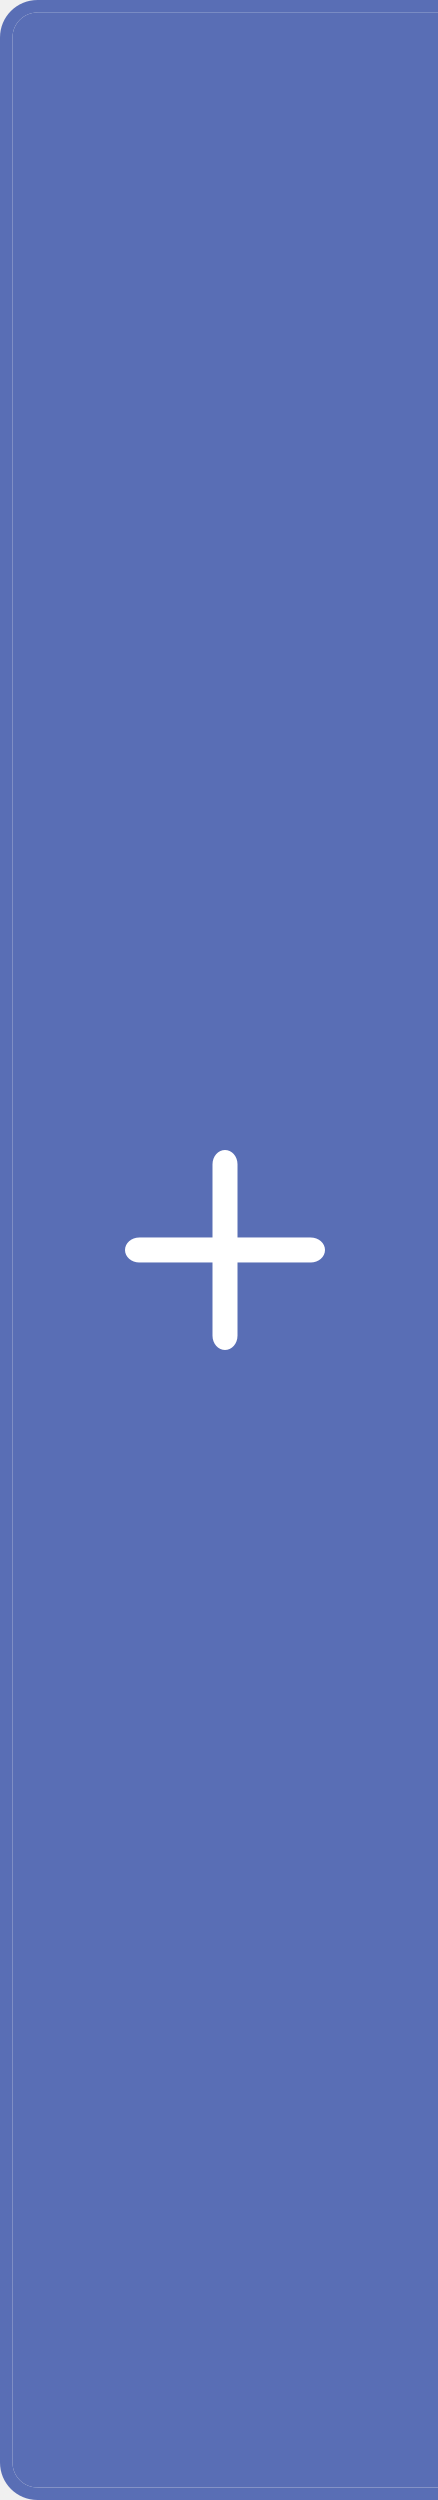
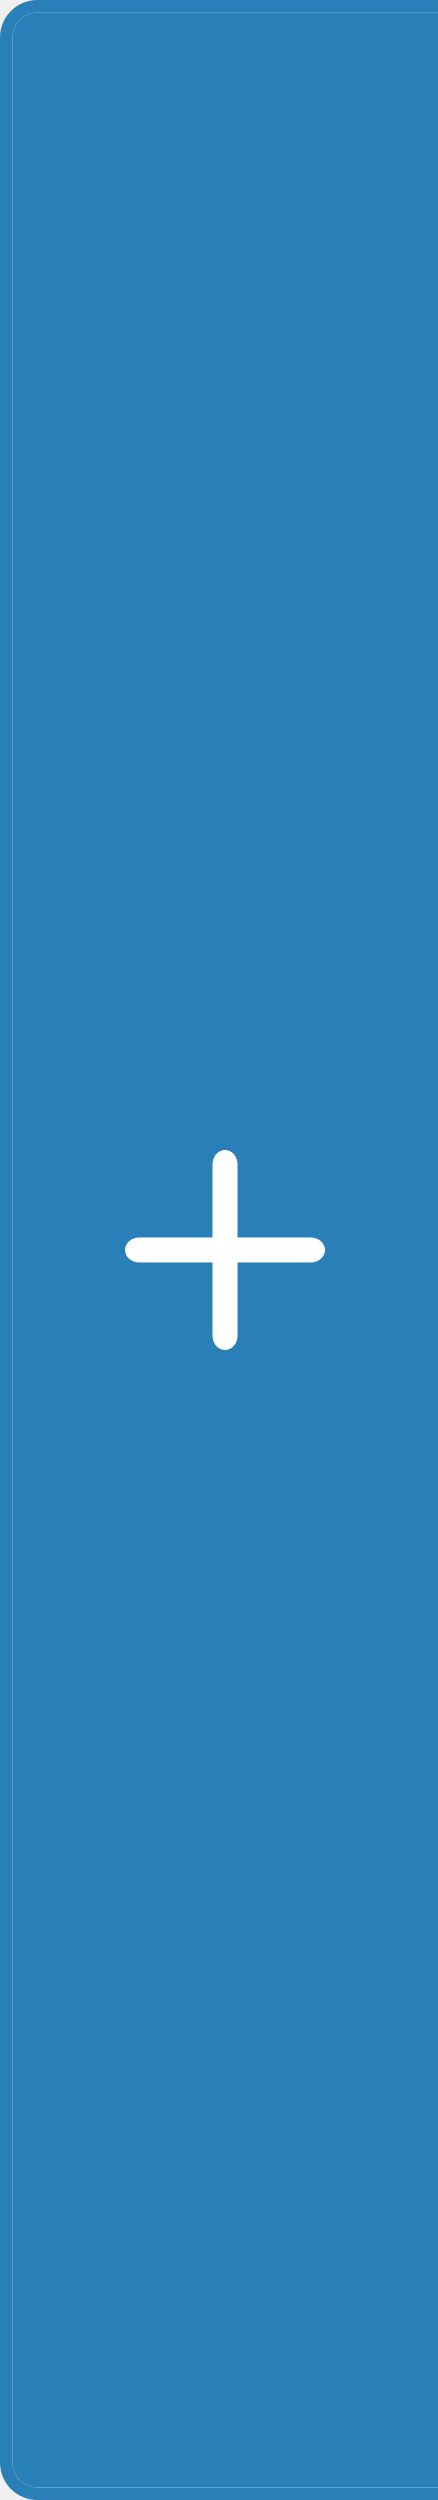
<svg xmlns="http://www.w3.org/2000/svg" width="35" height="200" id="svg2" version="1.1">
  <defs id="defs4" />
  <g id="layer1" transform="translate(0,-852.3622)">
-     <path style="opacity:1;fill:#596eb5;fill-opacity:1;stroke:#102b68;stroke-width:0;stroke-linecap:butt;stroke-linejoin:miter;stroke-miterlimit:4;stroke-opacity:1;stroke-dasharray:none;stroke-dashoffset:0" d="M 3 0 C 1.338 0 0 1.338 0 3 L 0 197 C 0 198.662 1.338 200 3 200 L 36 200 C 37.662 200 39 198.662 39 197 L 39 3 C 39 1.338 37.662 0 36 0 L 3 0 z M 3 1 L 36 1 C 37.108 1 38 1.892 38 3 L 38 197 C 38 198.108 37.108 199 36 199 L 3 199 C 1.892 199 1 198.108 1 197 L 1 3 C 1 1.892 1.892 1 3 1 z " transform="translate(0,852.3622)" id="rect3810" />
+     <path style="opacity:1;fill:#2980B9;fill-opacity:1;stroke:#102b68;stroke-width:0;stroke-linecap:butt;stroke-linejoin:miter;stroke-miterlimit:4;stroke-opacity:1;stroke-dasharray:none;stroke-dashoffset:0" d="M 3 0 C 1.338 0 0 1.338 0 3 L 0 197 C 0 198.662 1.338 200 3 200 L 36 200 C 37.662 200 39 198.662 39 197 L 39 3 C 39 1.338 37.662 0 36 0 L 3 0 z M 3 1 L 36 1 C 37.108 1 38 1.892 38 3 L 38 197 C 38 198.108 37.108 199 36 199 L 3 199 C 1.892 199 1 198.108 1 197 L 1 3 C 1 1.892 1.892 1 3 1 z " transform="translate(0,852.3622)" id="rect3810" />
    <g transform="translate(0,-0.9999969)" id="g3917-7" style="fill:#000000;fill-opacity:1;opacity:0.5" />
-     <rect rx="2" style="opacity:1;fill:#596eb5;fill-opacity:1;stroke:#102b68;stroke-width:0;stroke-linecap:butt;stroke-linejoin:miter;stroke-miterlimit:4;stroke-dasharray:none;stroke-dashoffset:0;stroke-opacity:1" id="rect3812" width="37" height="198" x="1" y="853.362" ry="2" />
+     <rect rx="2" style="opacity:1;fill:#2980B9;fill-opacity:1;stroke:#102b68;stroke-width:0;stroke-linecap:butt;stroke-linejoin:miter;stroke-miterlimit:4;stroke-dasharray:none;stroke-dashoffset:0;stroke-opacity:1" id="rect3812" width="37" height="198" x="1" y="853.362" ry="2" />
    <g id="g3917" style="fill:#ffffff;fill-opacity:1">
      <rect ry="1.143" y="944.362" x="17" height="16" width="2" id="rect3897" style="opacity:1;fill:#ffffff;fill-opacity:1;stroke:#102b68;stroke-width:0;stroke-linecap:butt;stroke-linejoin:miter;stroke-miterlimit:4;stroke-opacity:1;stroke-dasharray:none;stroke-dashoffset:0" />
      <rect transform="matrix(0,1,-1,0,0,0)" ry="1.143" y="-26" x="951.362" height="16" width="2" id="rect3897-6" style="opacity:1;fill:#ffffff;fill-opacity:1;stroke:#102b68;stroke-width:0;stroke-linecap:butt;stroke-linejoin:miter;stroke-miterlimit:4;stroke-opacity:1;stroke-dasharray:none;stroke-dashoffset:0" />
    </g>
  </g>
</svg>
